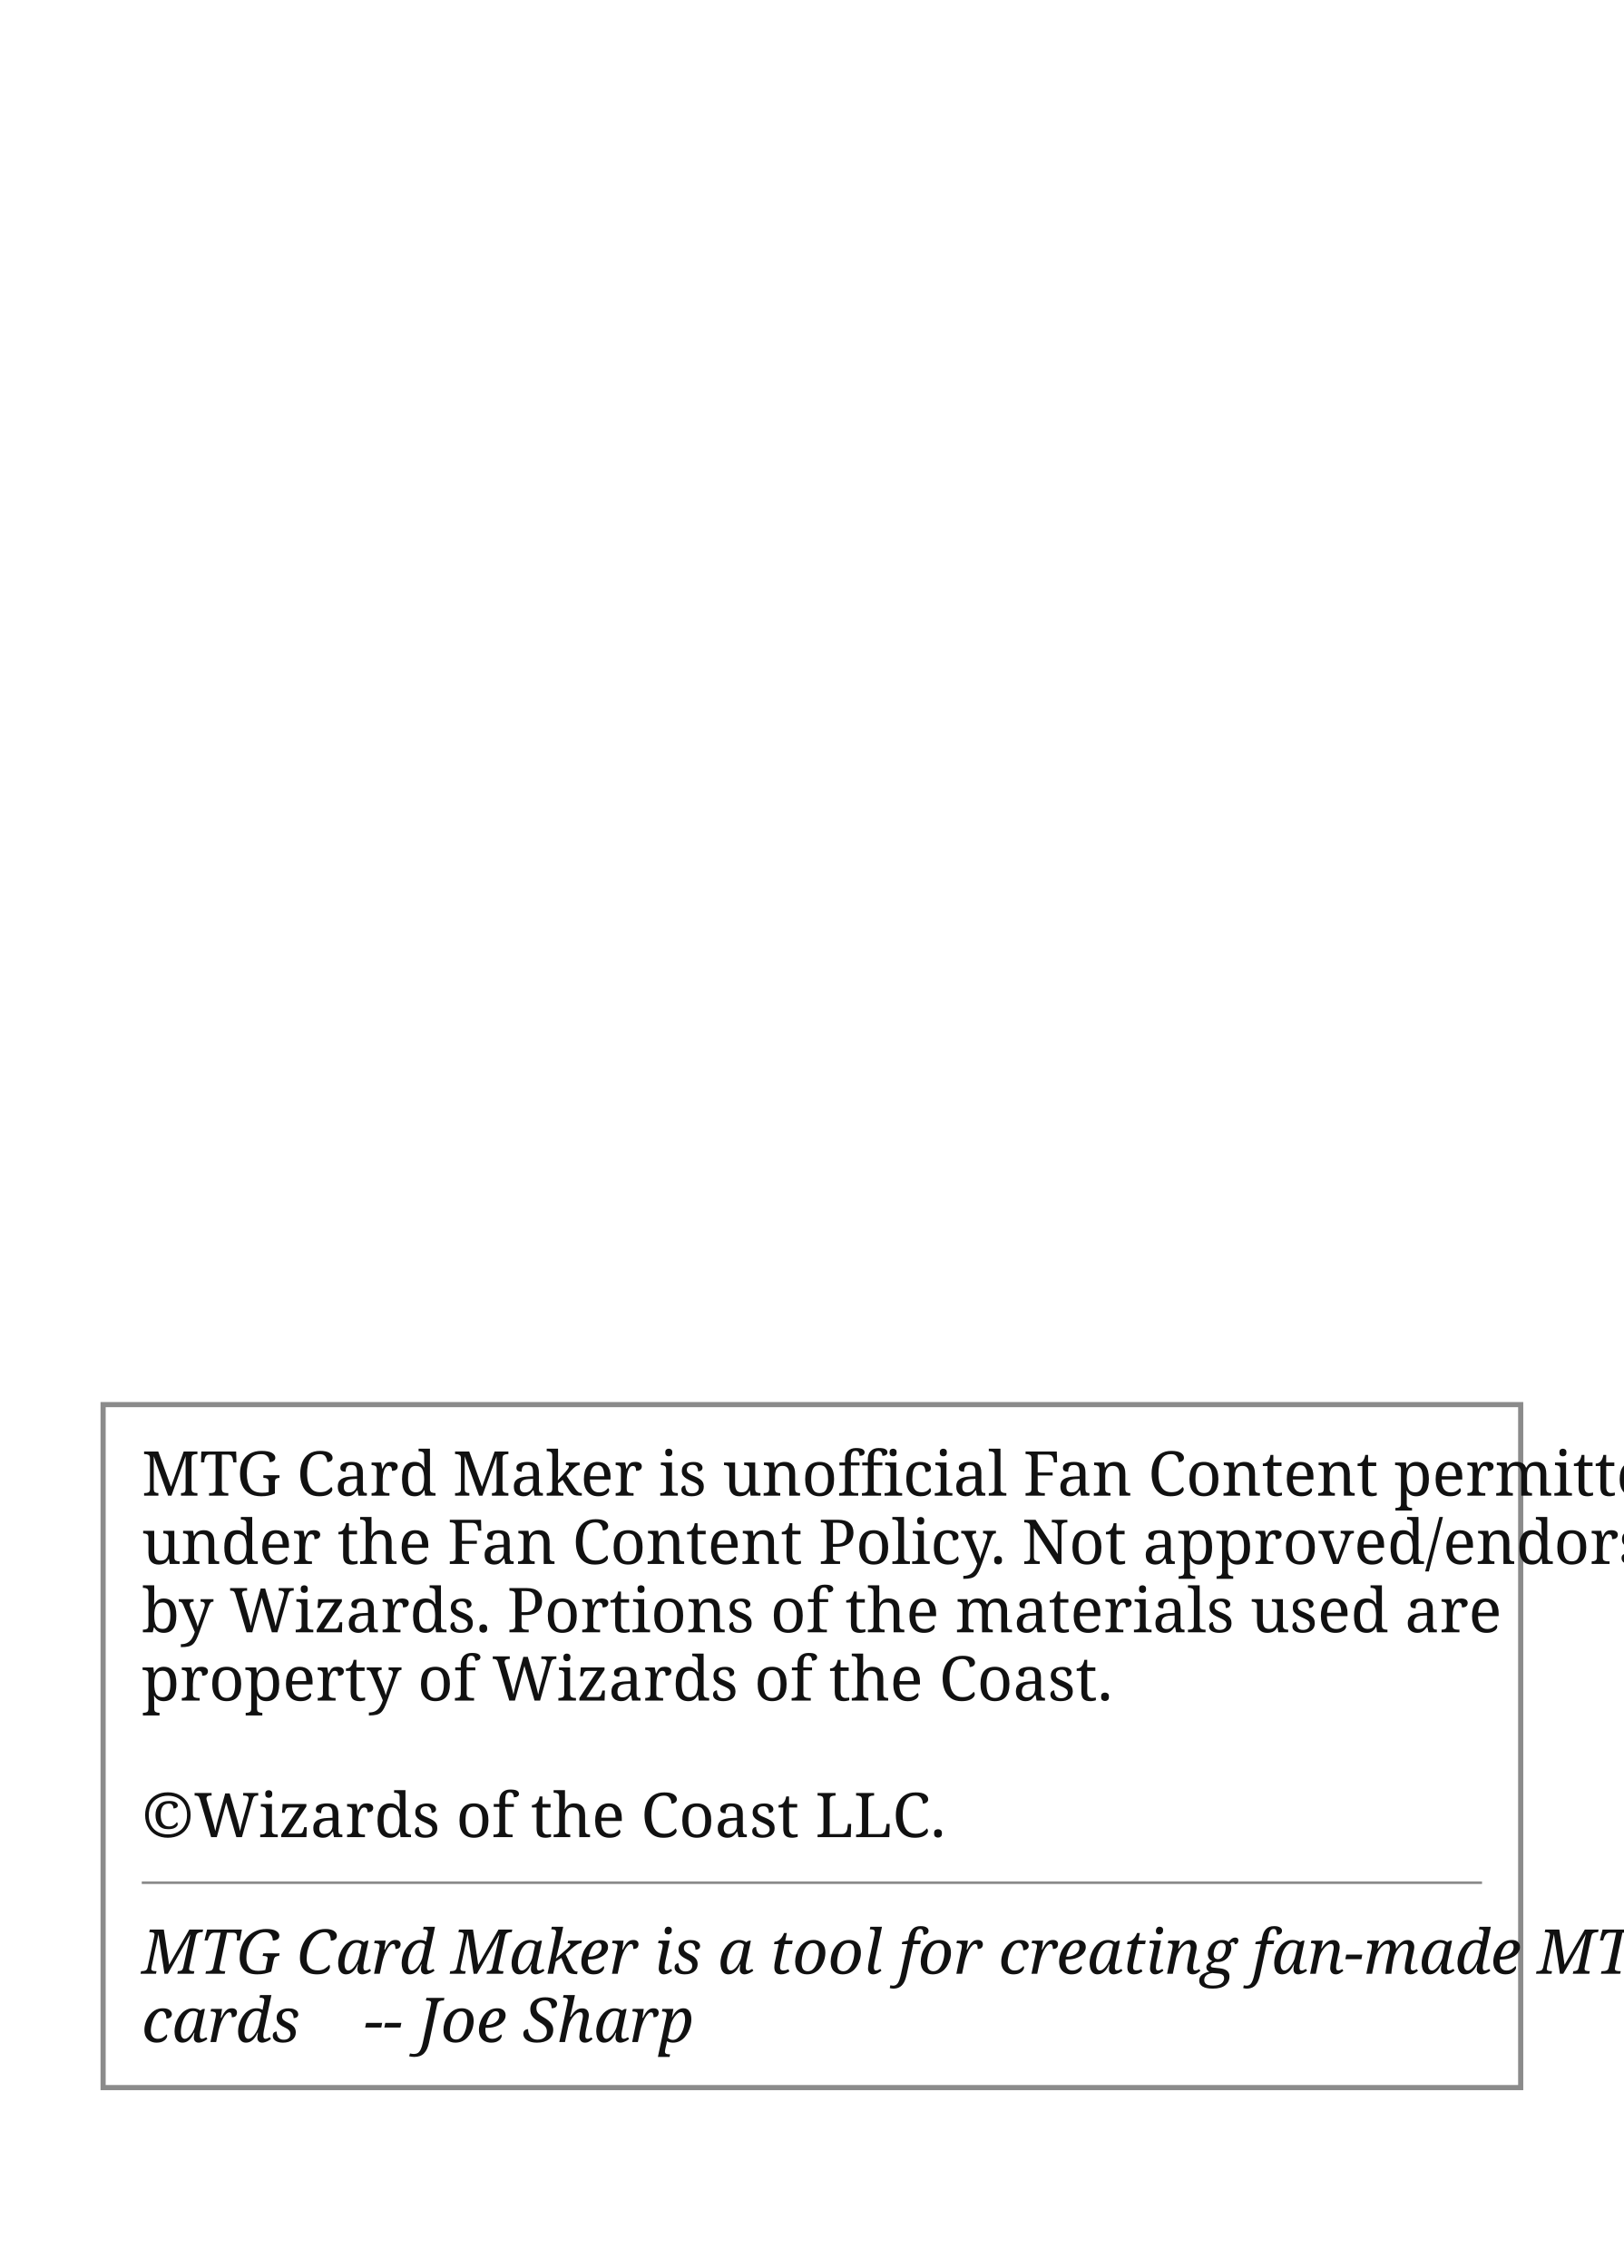
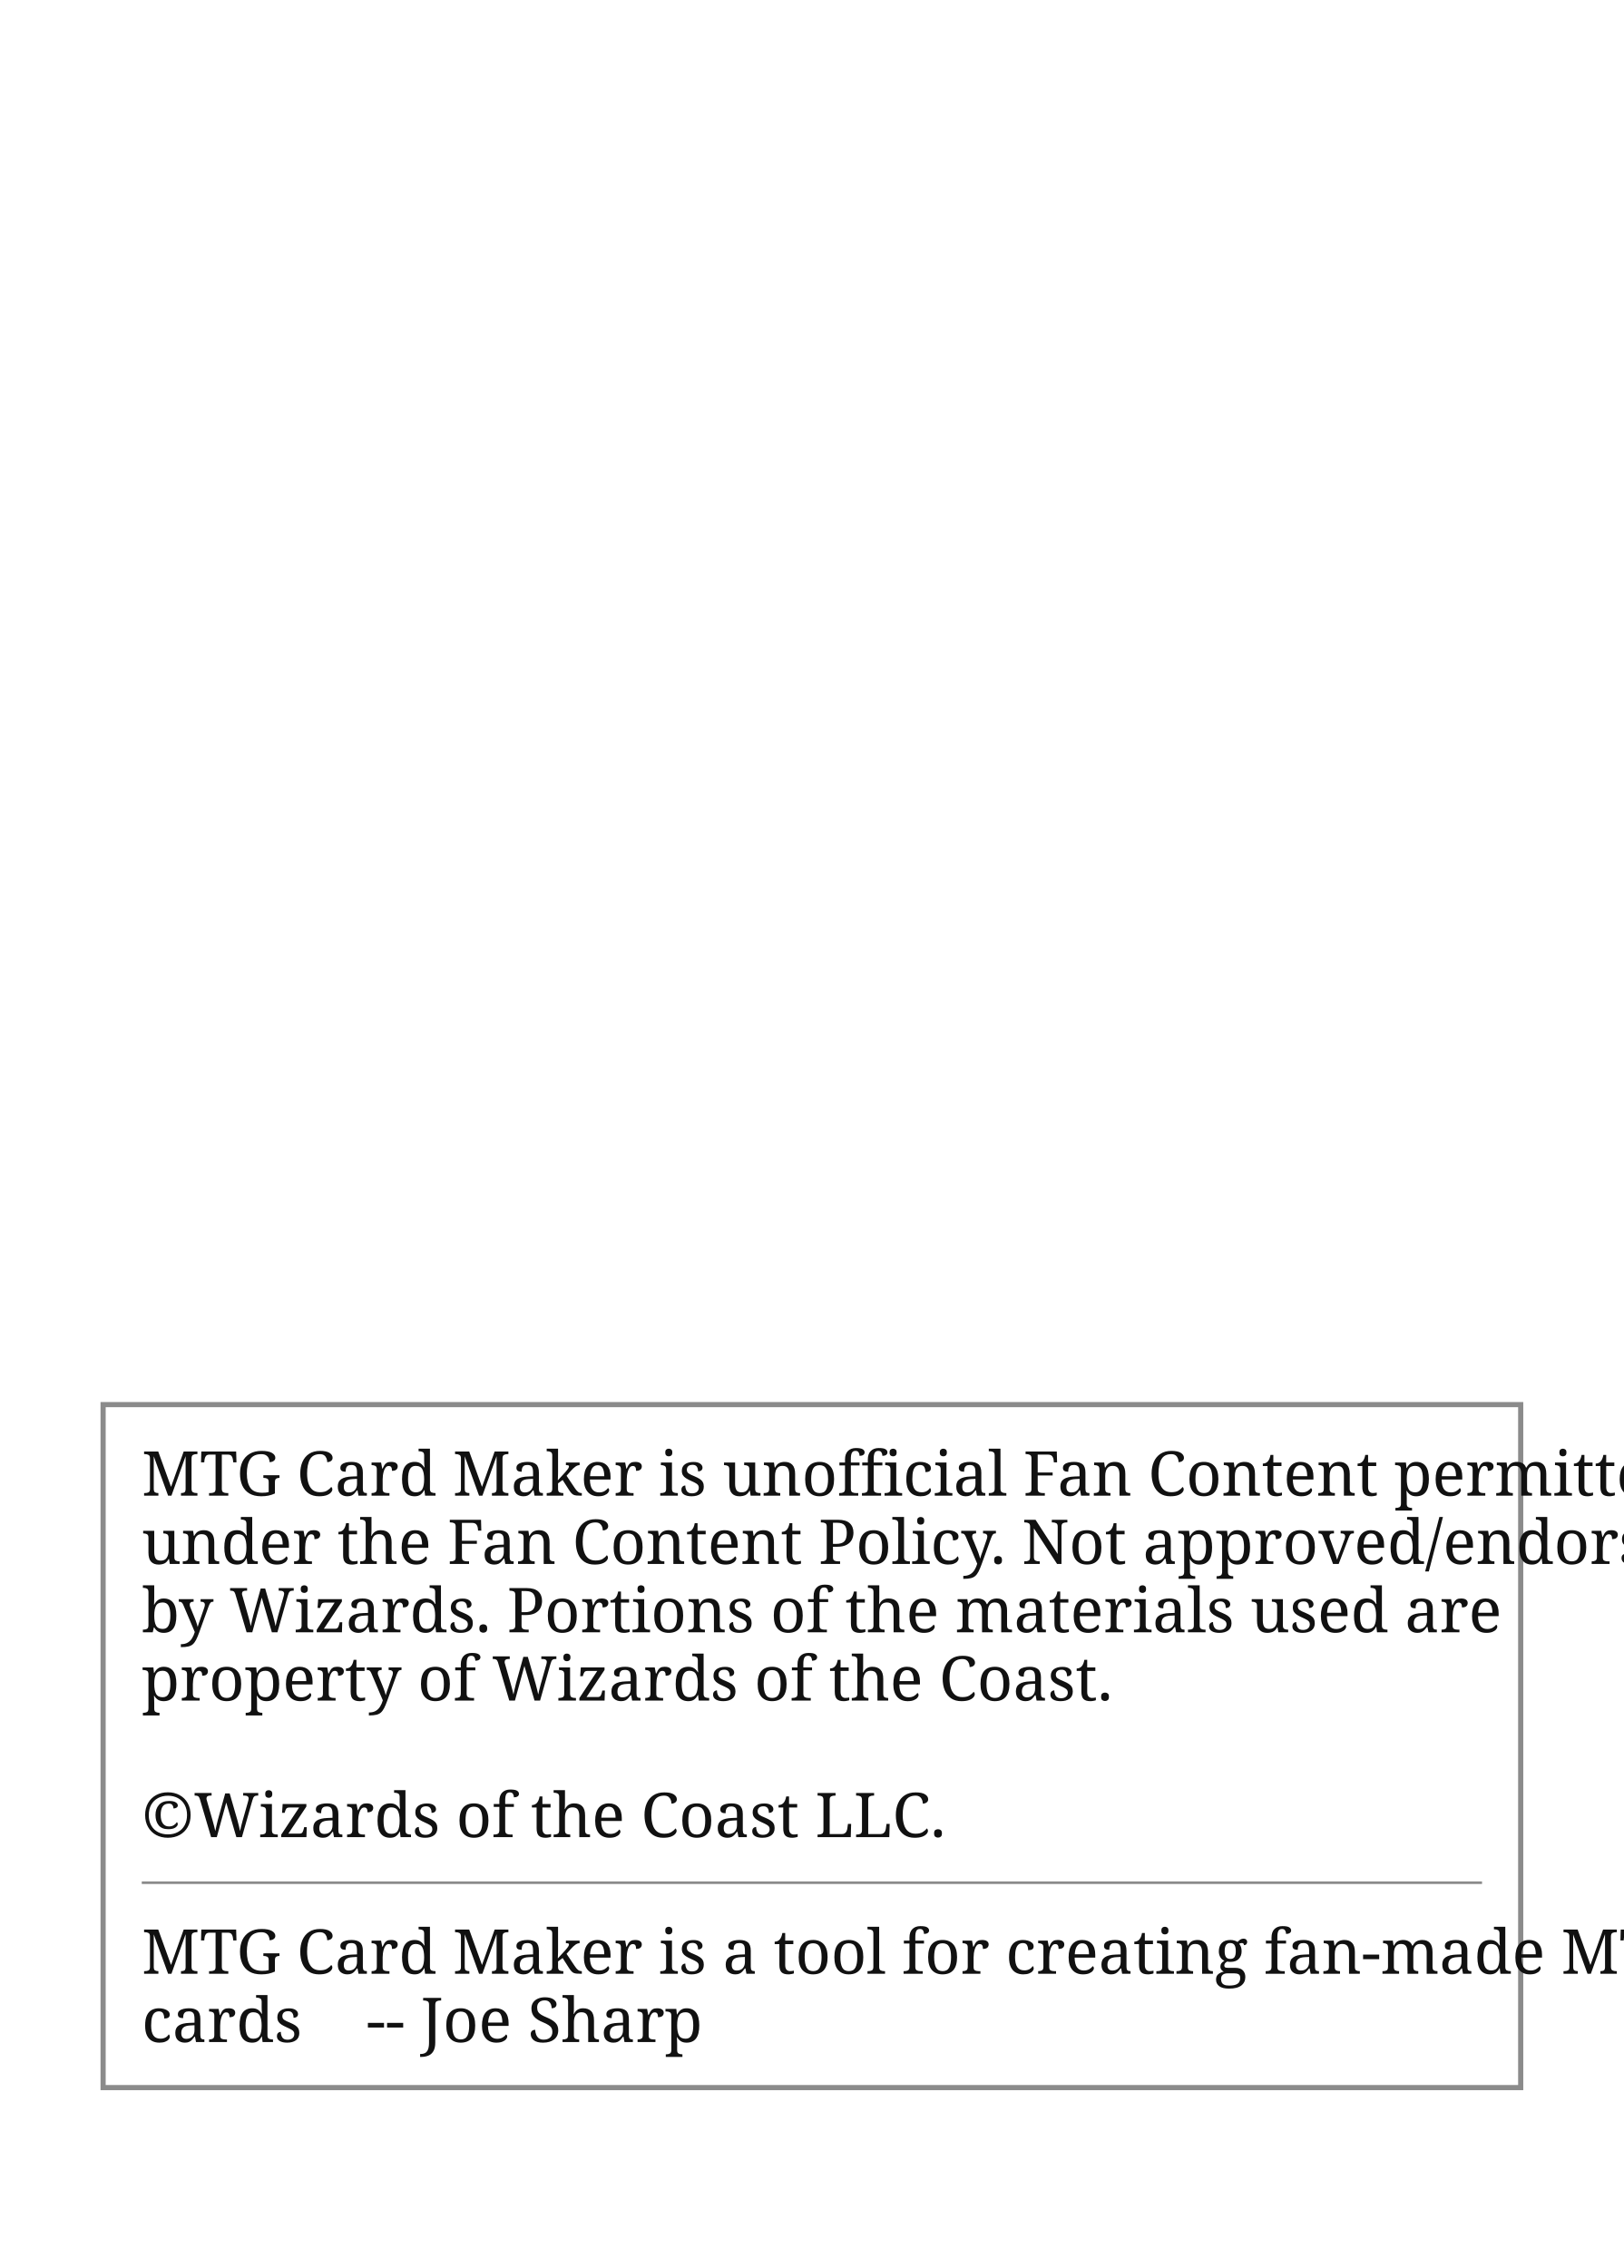
<svg xmlns="http://www.w3.org/2000/svg" width="630" height="880">
  <style>
/* Font Classes */
- .card-name {
+ .card-name, .card-type {
  font-family: serif;
  font-weight: bold;
-   font-style: normal;
}

- .card-type {
+ .card-rules-text, .mana-cost-text {
  font-family: serif;
-   font-weight: bold;
-   font-style: normal;
- }
- 
- .card-rules-text {
-   font-family: serif;
-   font-weight: normal;
-   font-style: normal;
}

.card-flavor-text {
  font-family: serif;
-   font-weight: normal;
-   font-style: italic;
}

.card-power-toughness {
  font-family: serif;
  font-weight: bold;
-   font-style: normal;
}

.card-copyright {
  font-family: sans-serif;
-   font-weight: normal;
-   font-style: normal;
- }
- 
- .mana-cost-text {
-   font-family: serif;
-   font-weight: normal;
-   font-style: normal;
- }
- 
- .mana-cost-text-large {
-   font-family: serif;
-   font-weight: semibold;
-   font-style: normal;
}

</style>
  <g>
    <rect x="40" y="545" width="550" height="265" fill="url(#colorless_text_box_gradient)" stroke="#8B8B8B" stroke-width="2" />
    <line x1="55" y1="730.5" x2="575" y2="730.5" stroke="#8B8B8B" stroke-width="1" />
    <text x="55" y="580.333" fill="#111" font-size="24" class="card-rules-text">
MTG Card Maker is unofficial Fan Content permitted
</text>
    <text x="55" y="606.833" fill="#111" font-size="24" class="card-rules-text">
under the Fan Content Policy. Not approved/endorsed
</text>
    <text x="55" y="633.333" fill="#111" font-size="24" class="card-rules-text">
by Wizards. Portions of the materials used are
</text>
    <text x="55" y="659.833" fill="#111" font-size="24" class="card-rules-text">
property of Wizards of the Coast.
</text>
    <text x="55" y="712.833" fill="#111" font-size="24" class="card-rules-text">
©Wizards of the Coast LLC.
</text>
    <text x="55" y="765.833" fill="#111" font-size="24" class="card-flavor-text">
MTG Card Maker is a tool for creating fan-made MTG
</text>
    <text x="55" y="792.333" fill="#111" font-size="24" class="card-flavor-text">
cards    -- Joe Sharp
</text>
  </g>
</svg>
